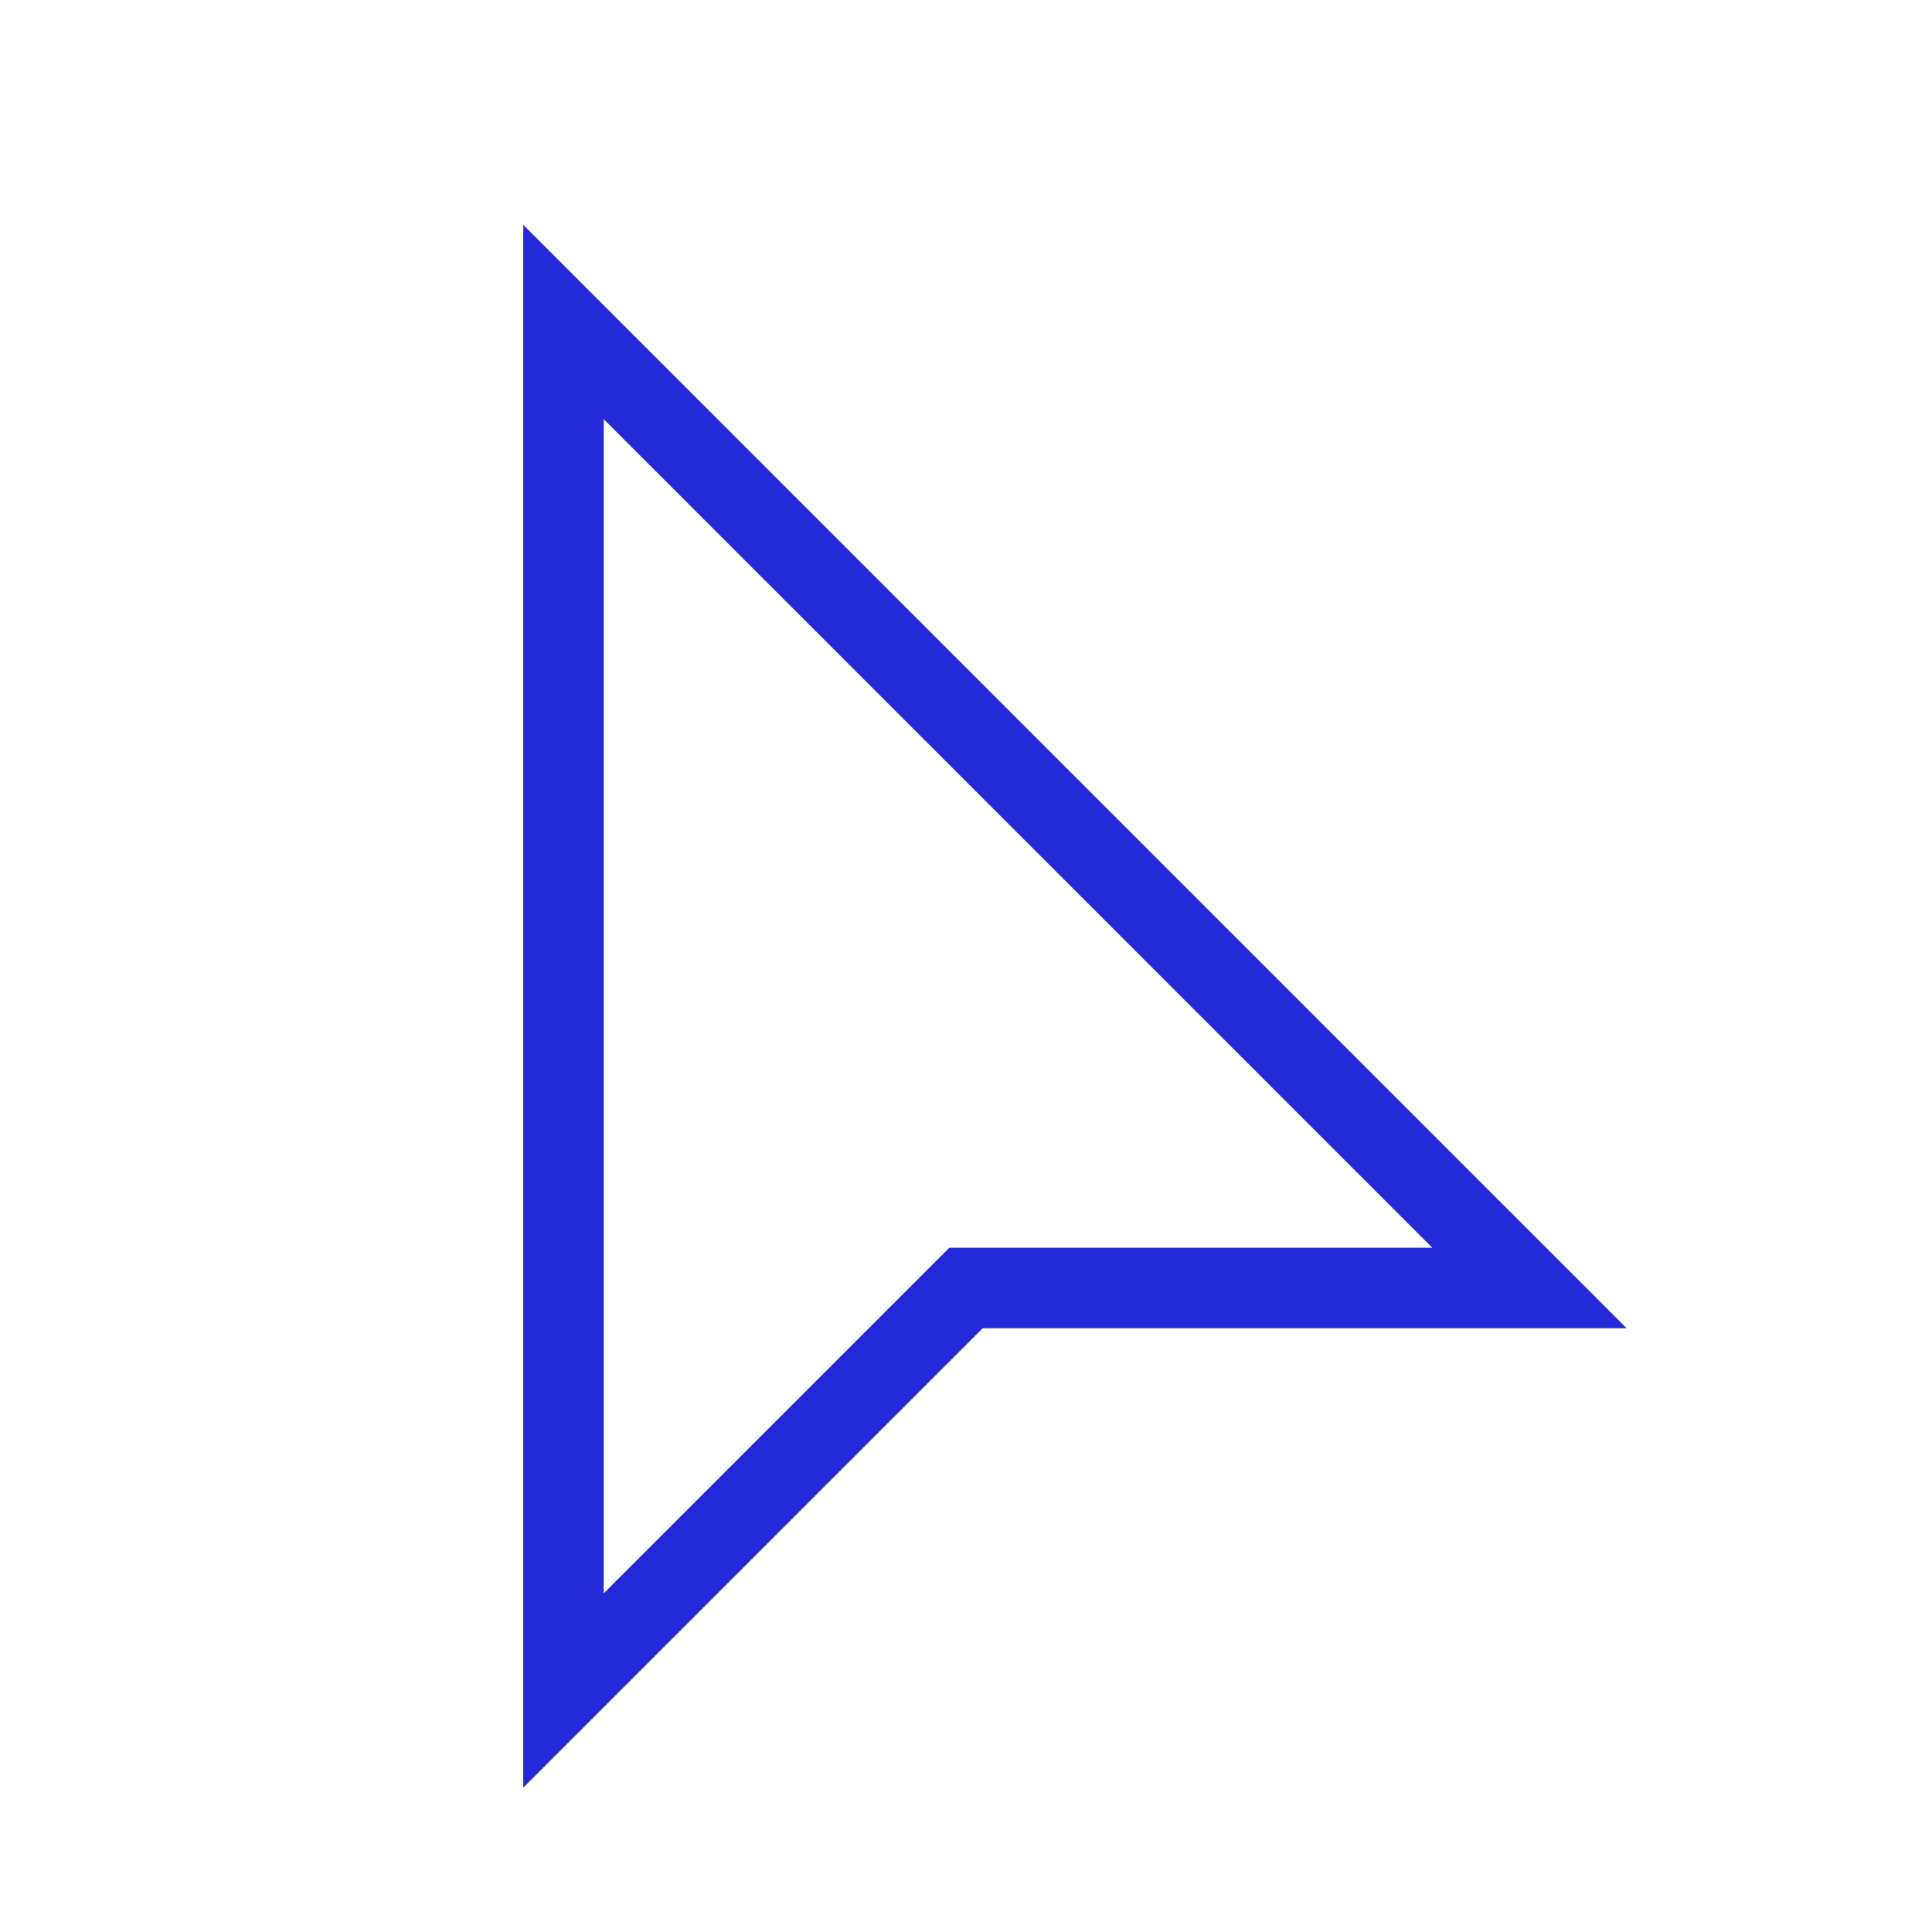
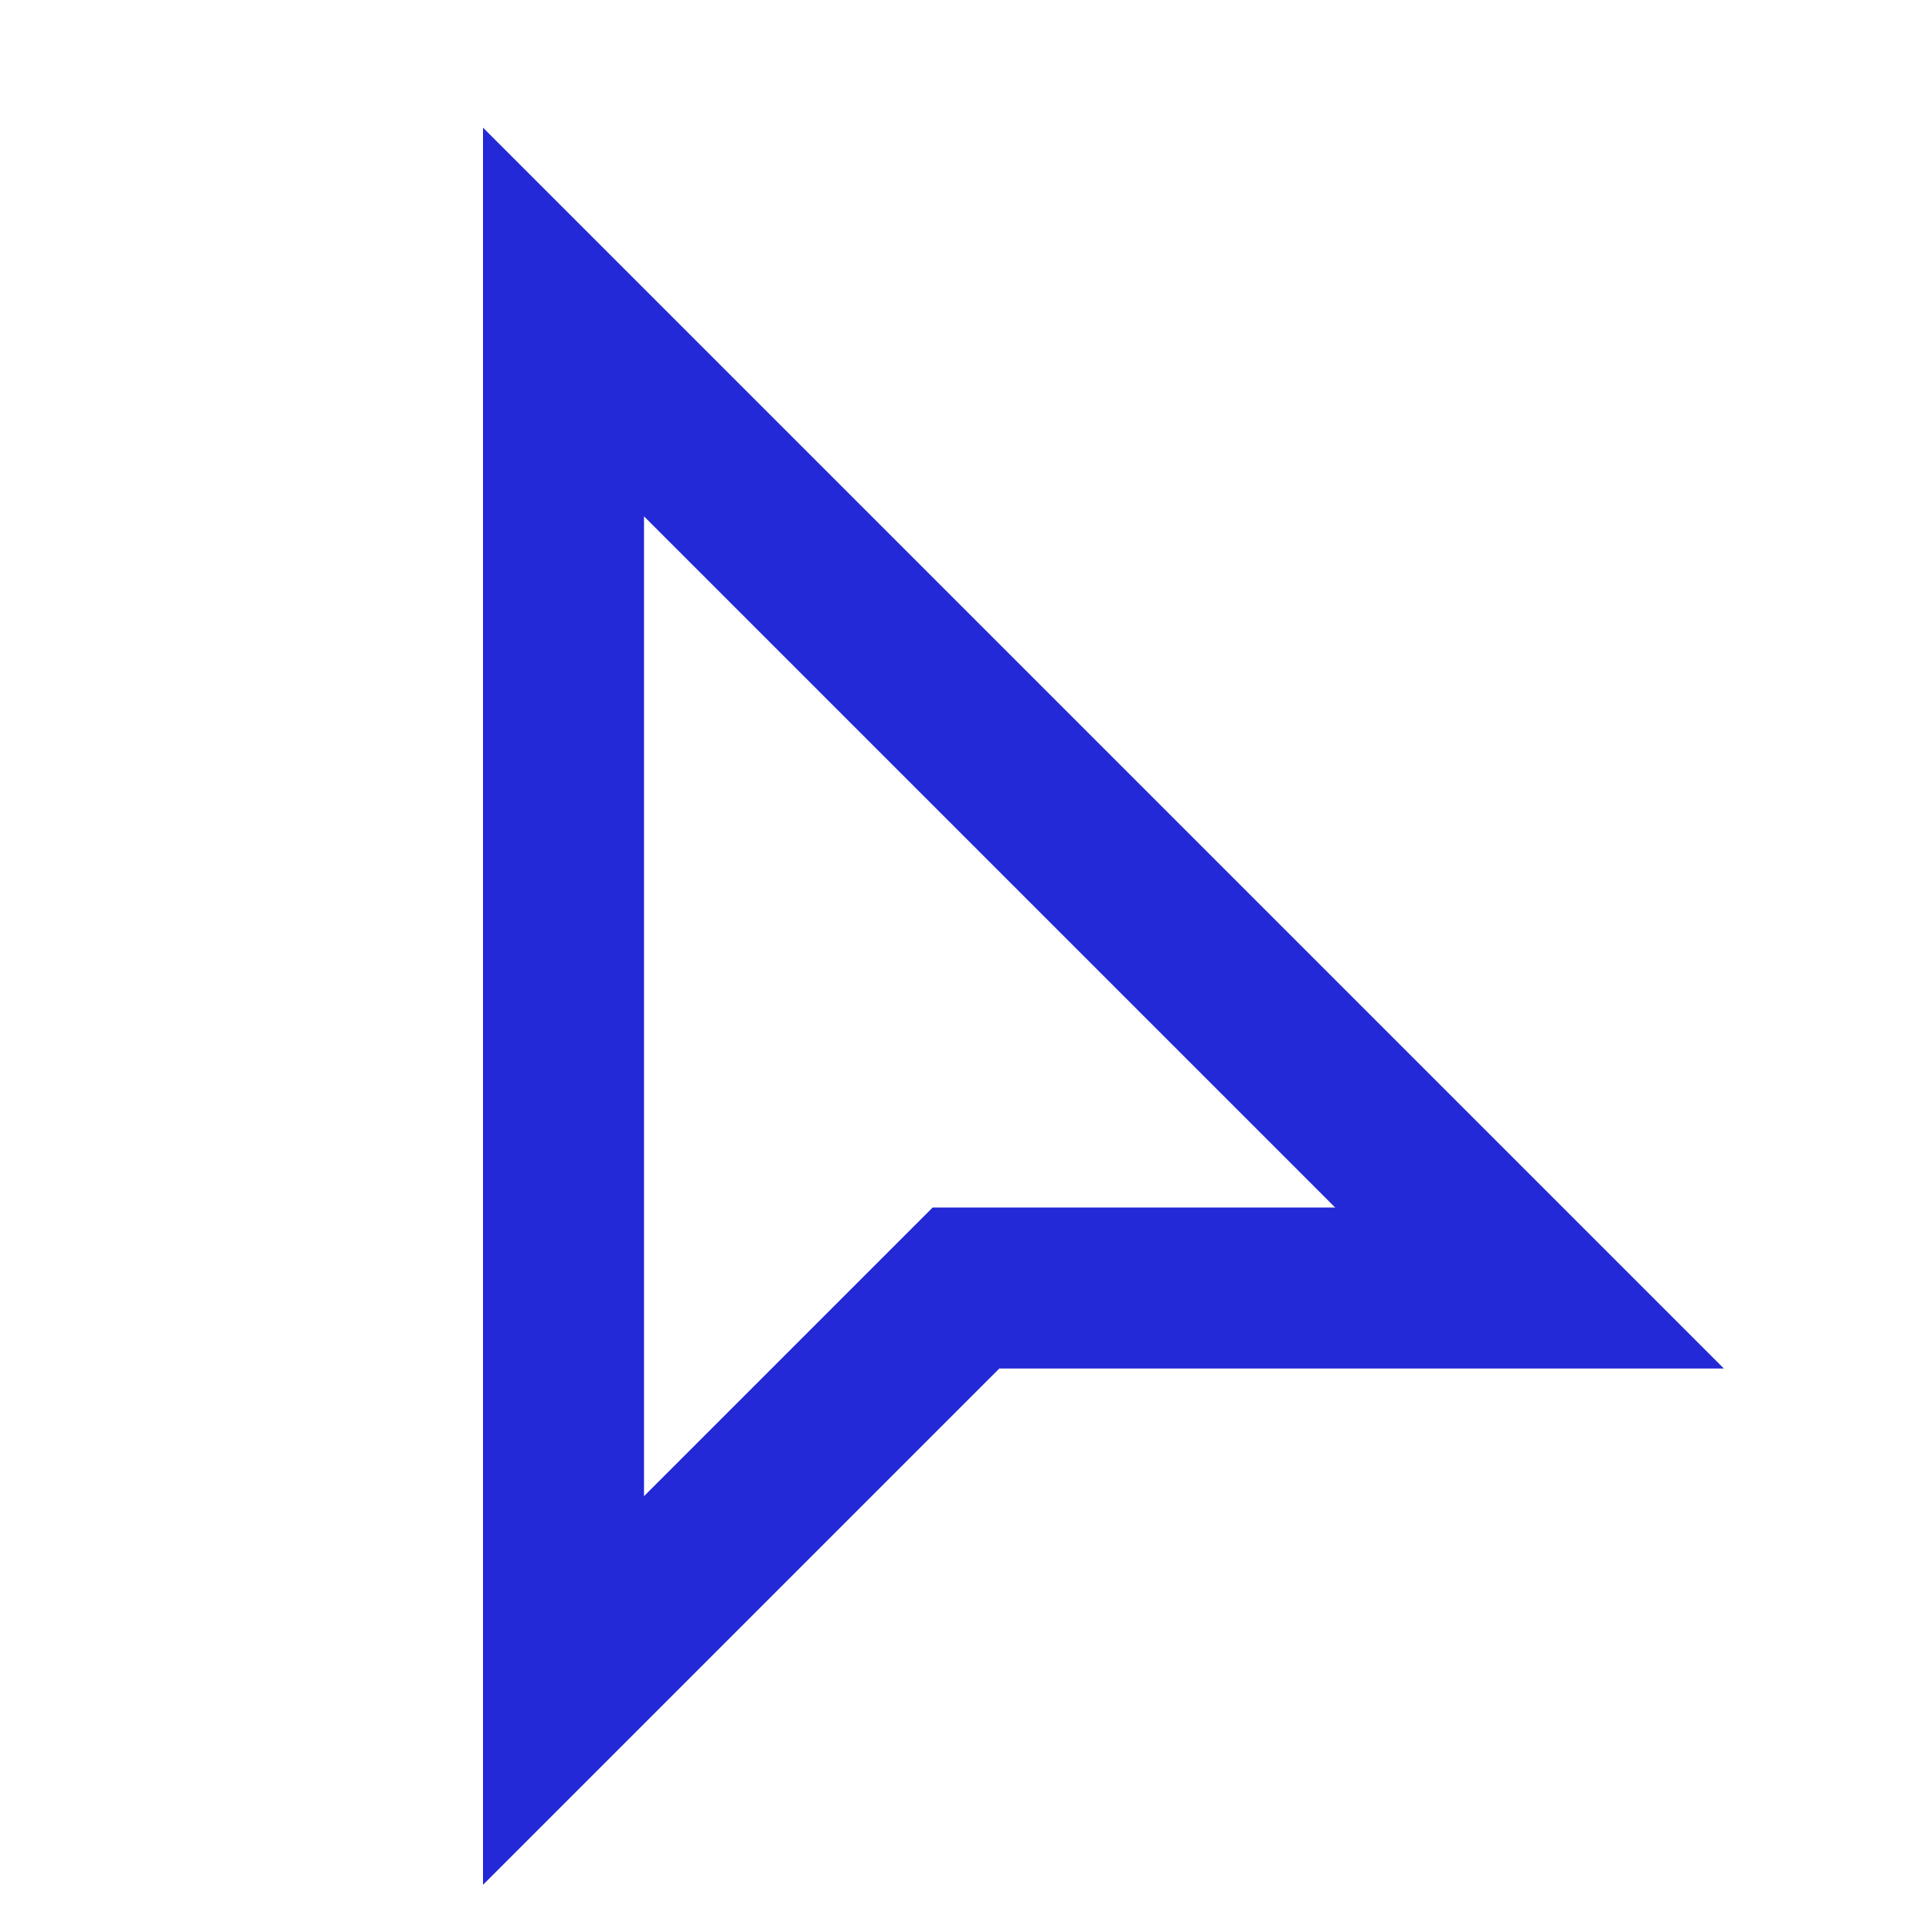
- <svg xmlns="http://www.w3.org/2000/svg" role="img" width="48px" height="48px" viewBox="0 0 24 24" aria-labelledby="cursorIconTitle" stroke="#2329D6" stroke-width="1" stroke-linecap="square" stroke-linejoin="miter" fill="none" color="#2329D6">
+ <svg xmlns="http://www.w3.org/2000/svg" role="img" width="48px" height="48px" viewBox="0 0 24 24" aria-labelledby="cursorIconTitle" stroke="#2329D6" stroke-width="2" stroke-linecap="square" stroke-linejoin="miter" fill="none" color="#2329D6">
  <polygon points="7 20 7 4 19 16 12 16 7 21" />
</svg>
